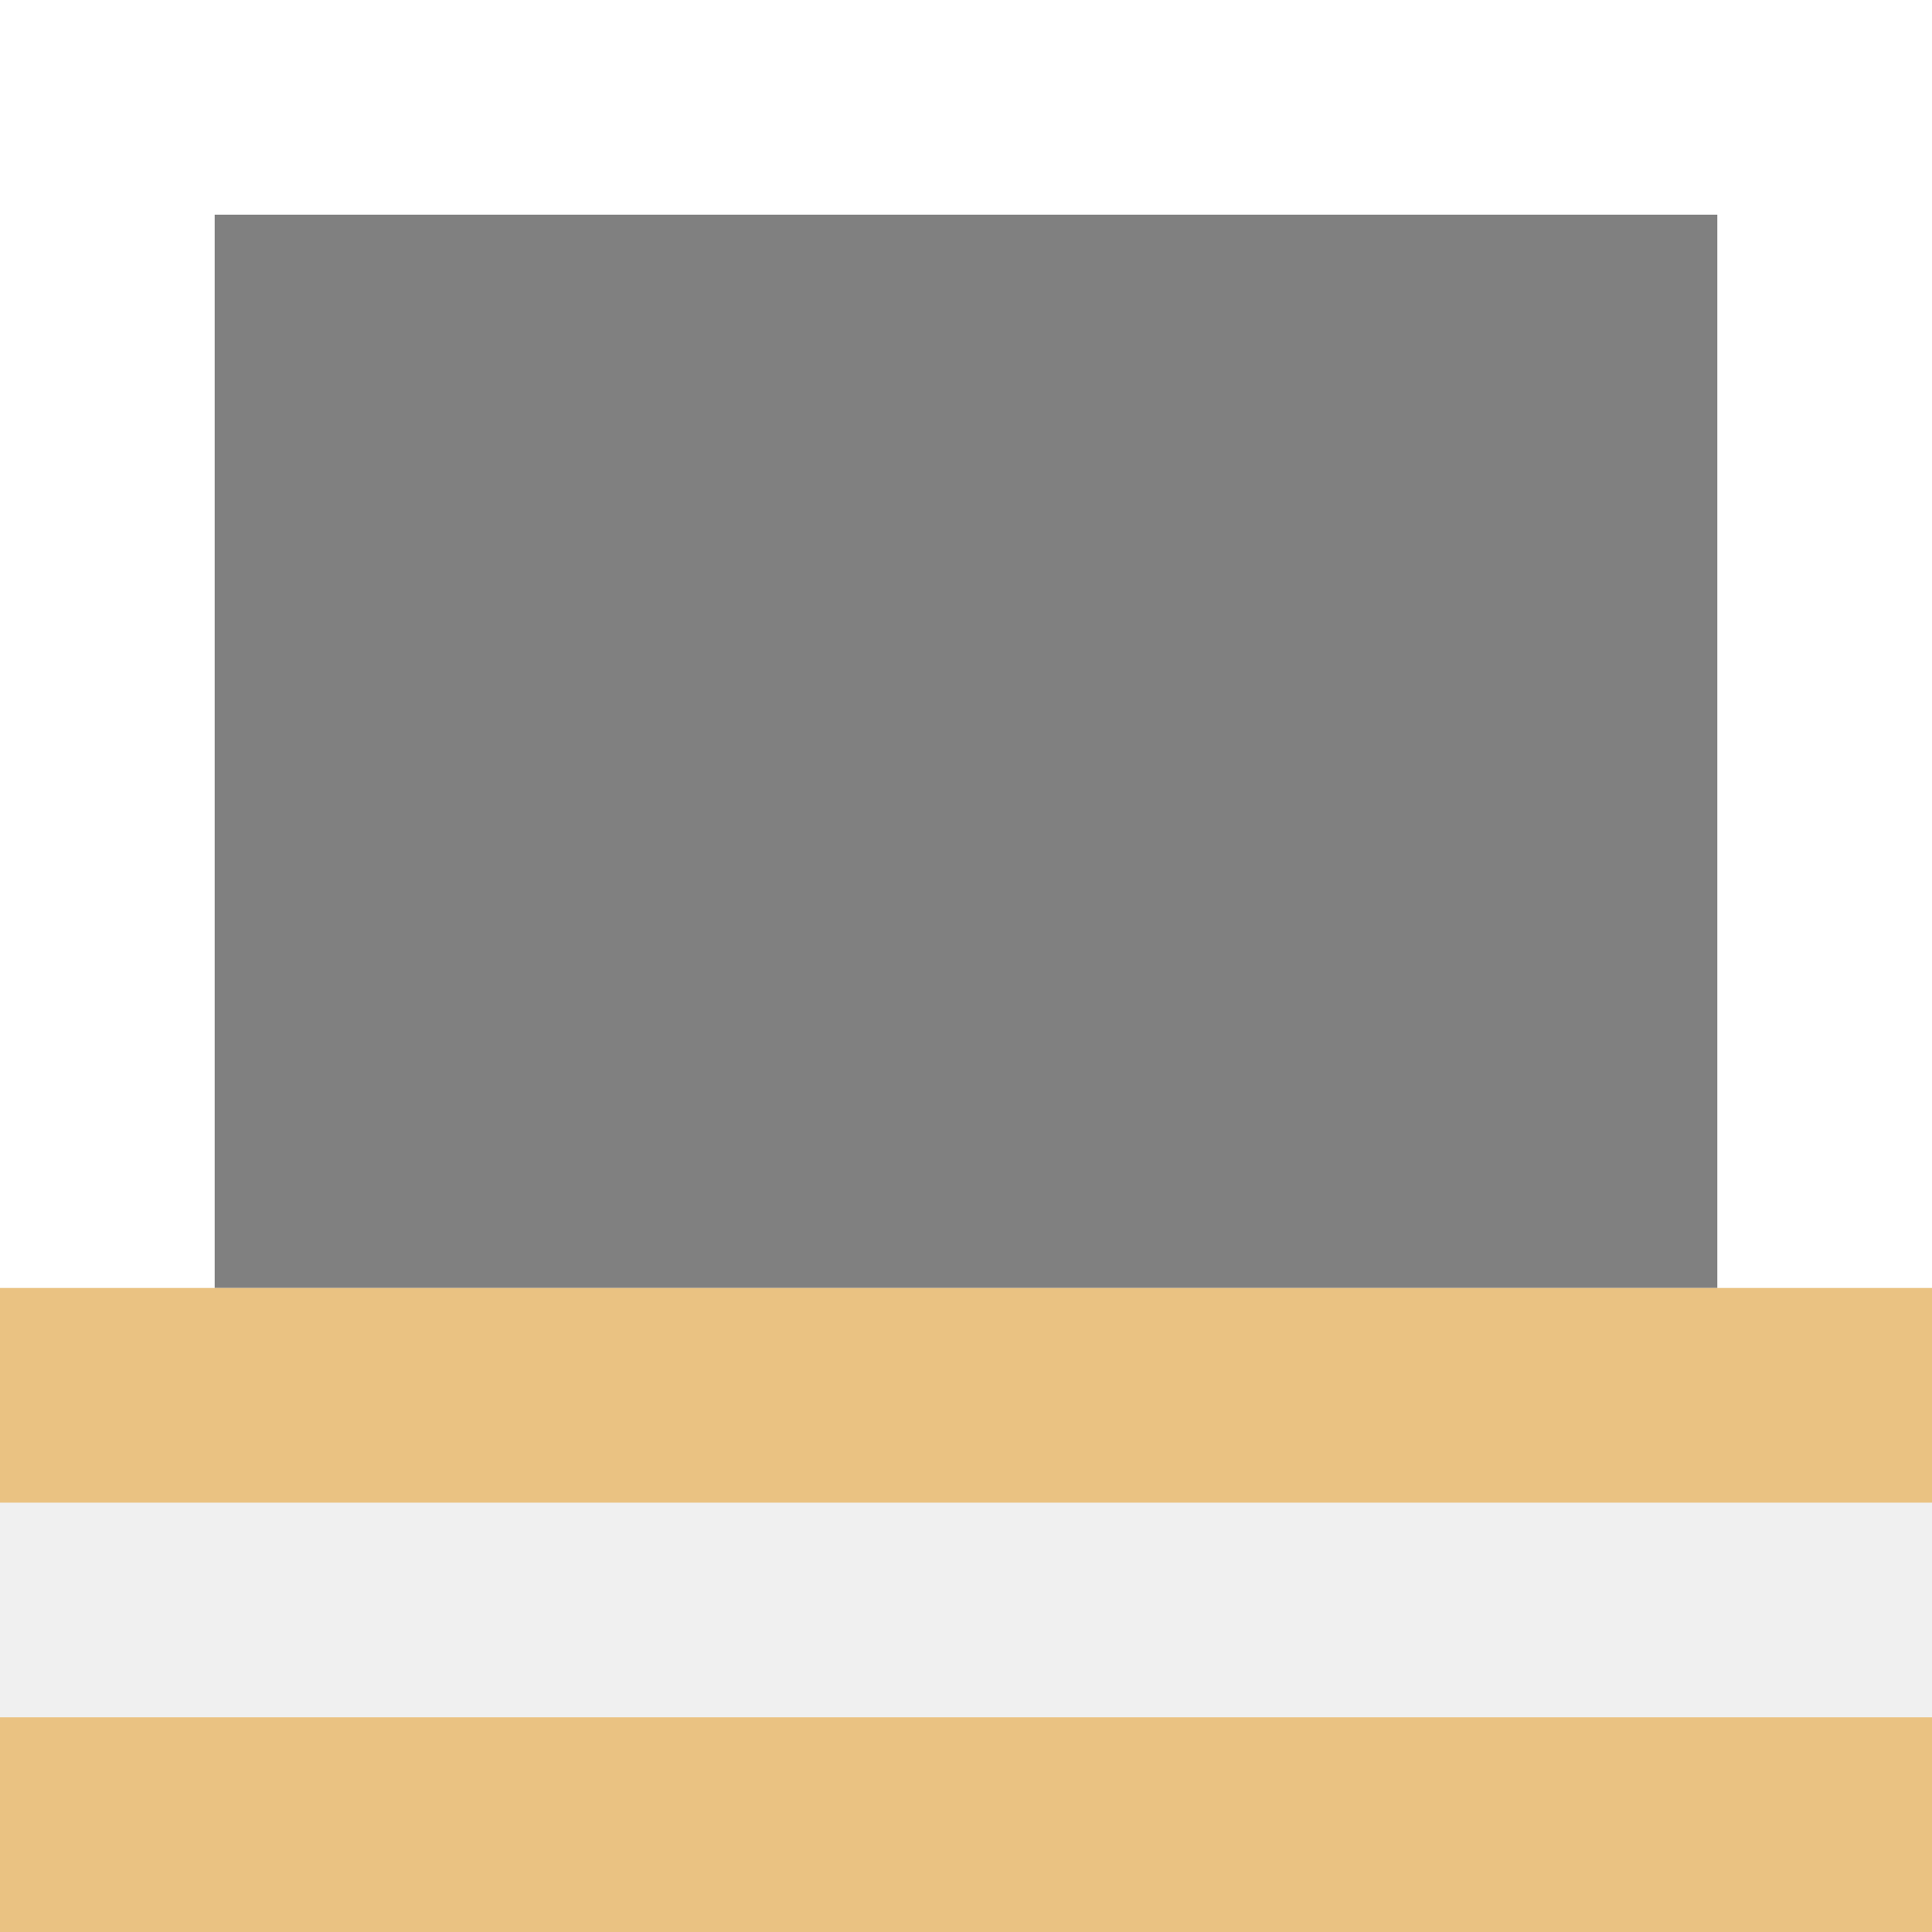
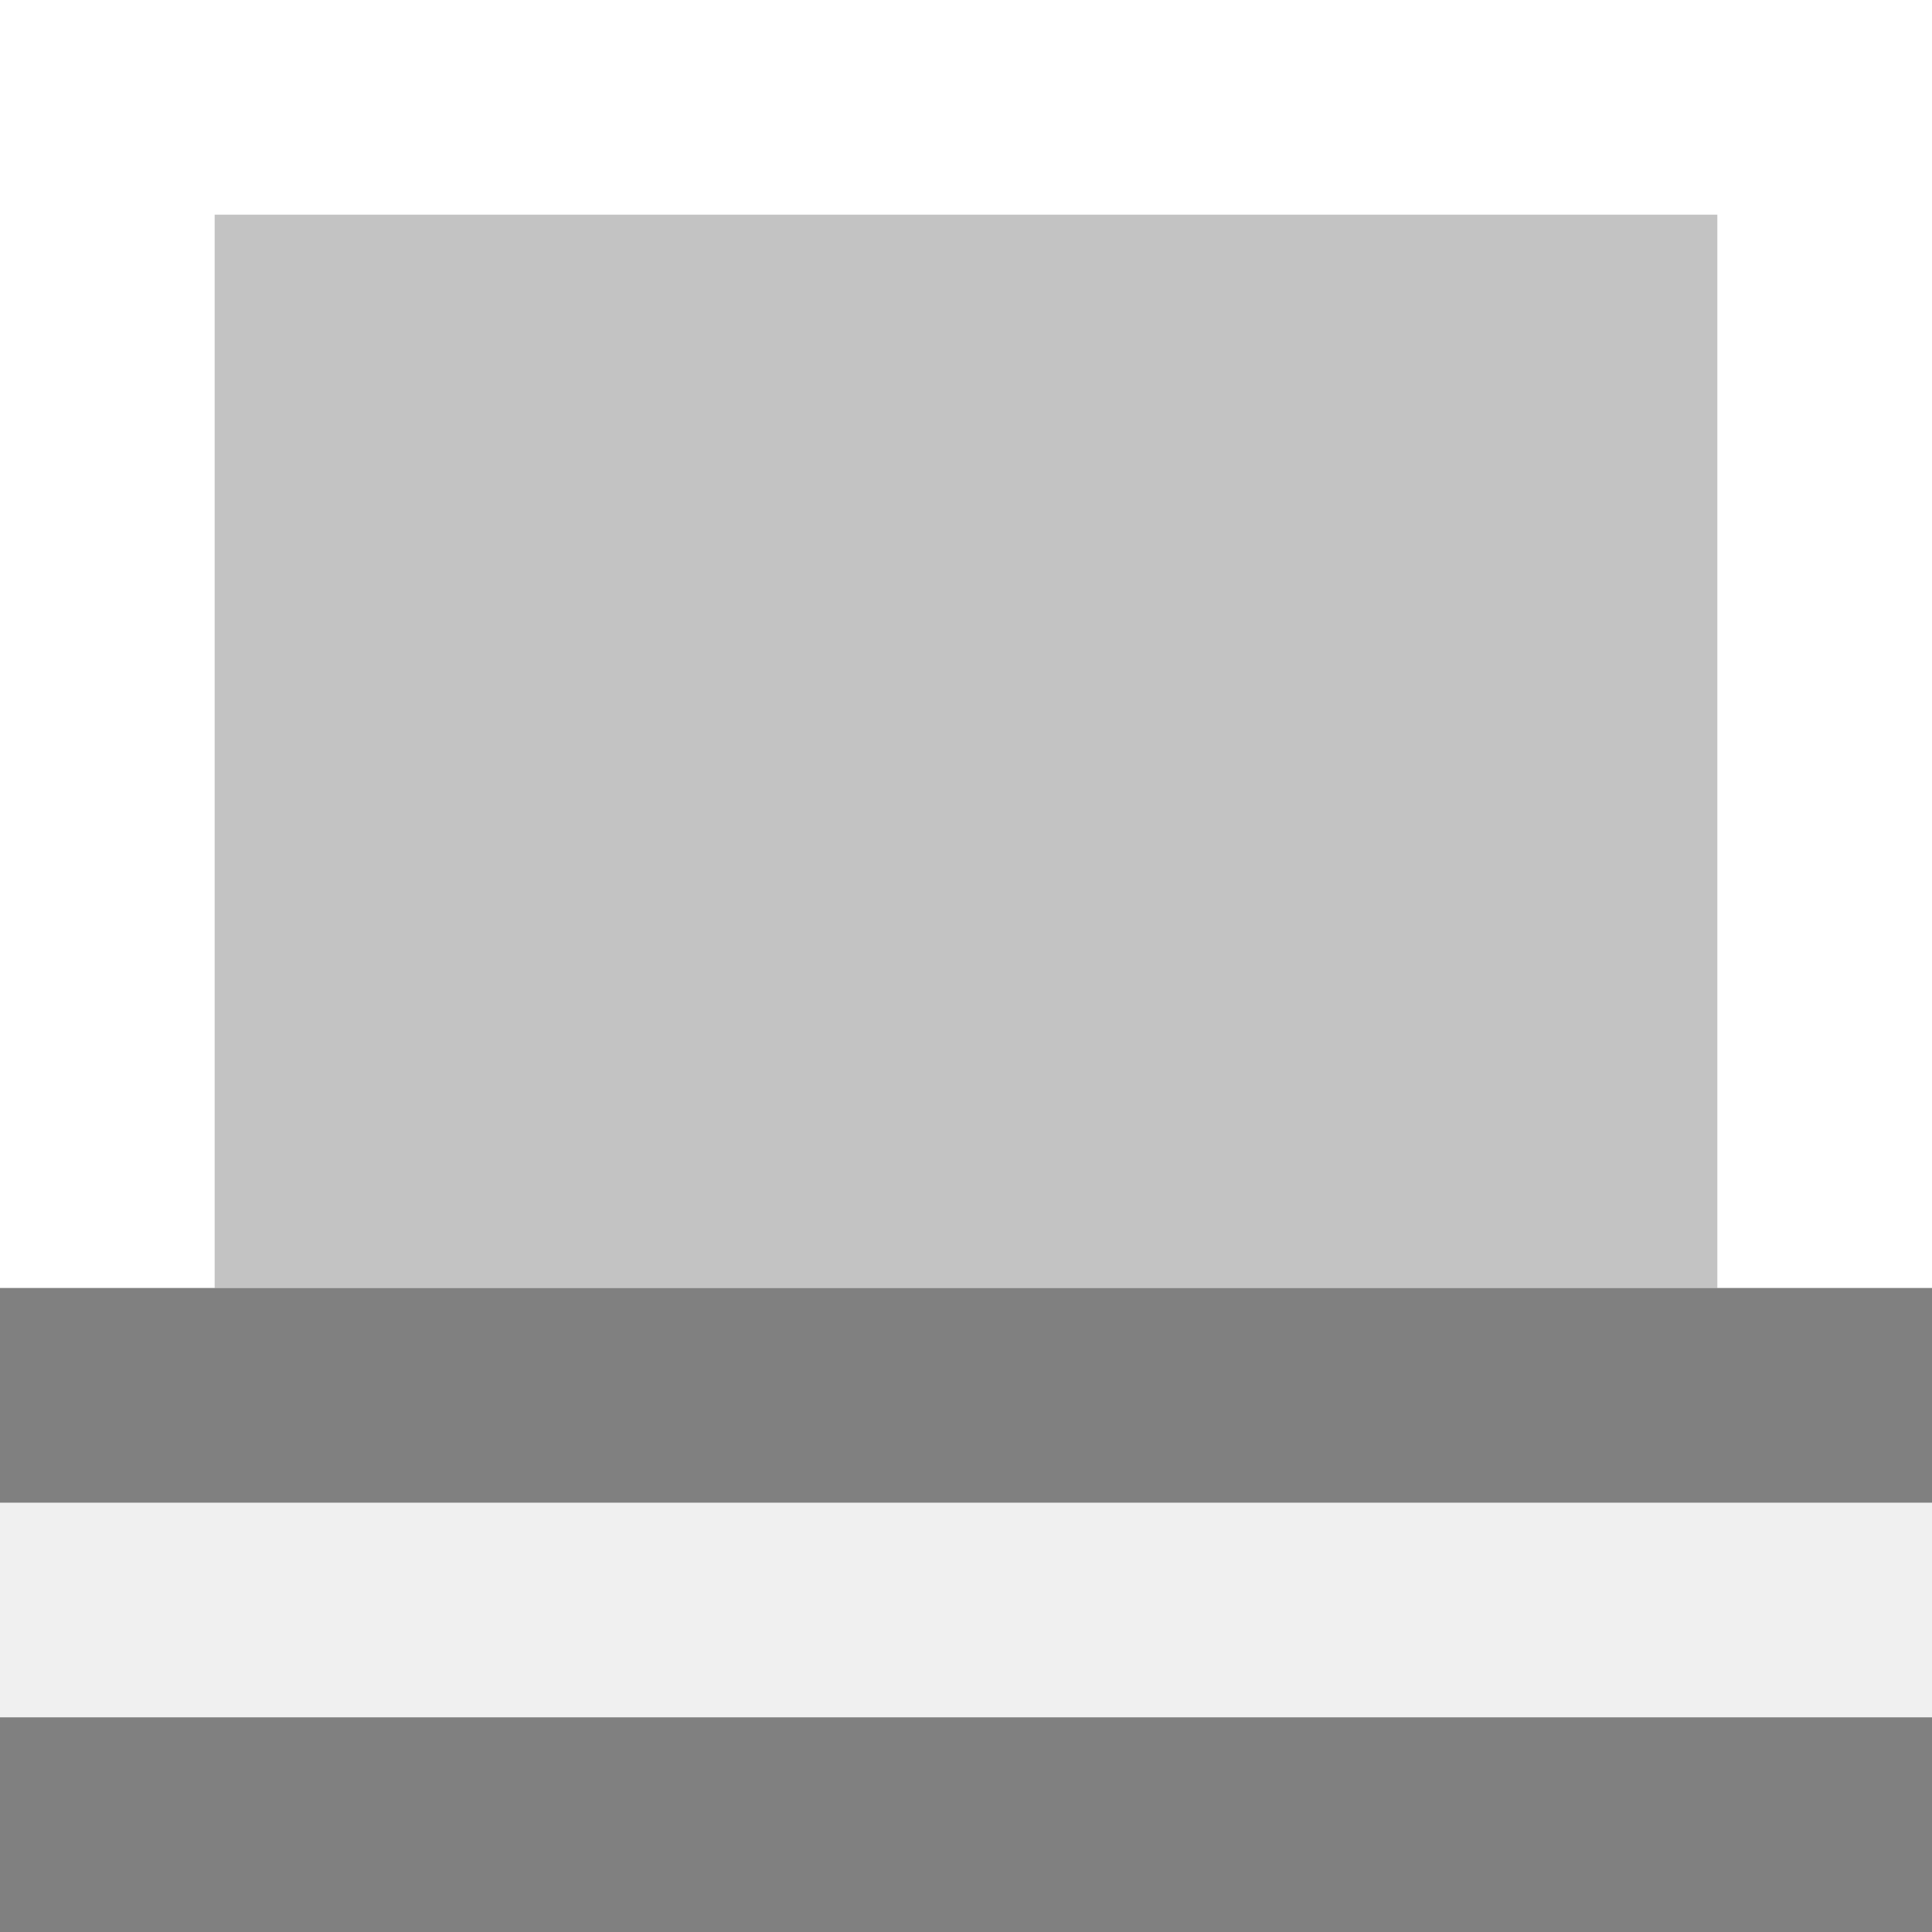
<svg xmlns="http://www.w3.org/2000/svg" viewBox="0 0 18 18">
  <path d="m0 0v12h2v-10h14v10h2v-12z" fill="#fff" />
-   <path d="m2 2h14v10h-14z" fill="#808080" />
-   <path d="m0 16h18v2h-18z" fill="#eac282" />
-   <path d="m0 12h18v2h-18z" fill="#eac282" />
+   <path d="m2 2h14v10h-14z" fill="#808080" opacity=".4" />
+   <path d="m0 16h18v2h-18z" fill="#808080" />
+   <path d="m0 12h18v2h-18z" fill="#808080" />
</svg>
